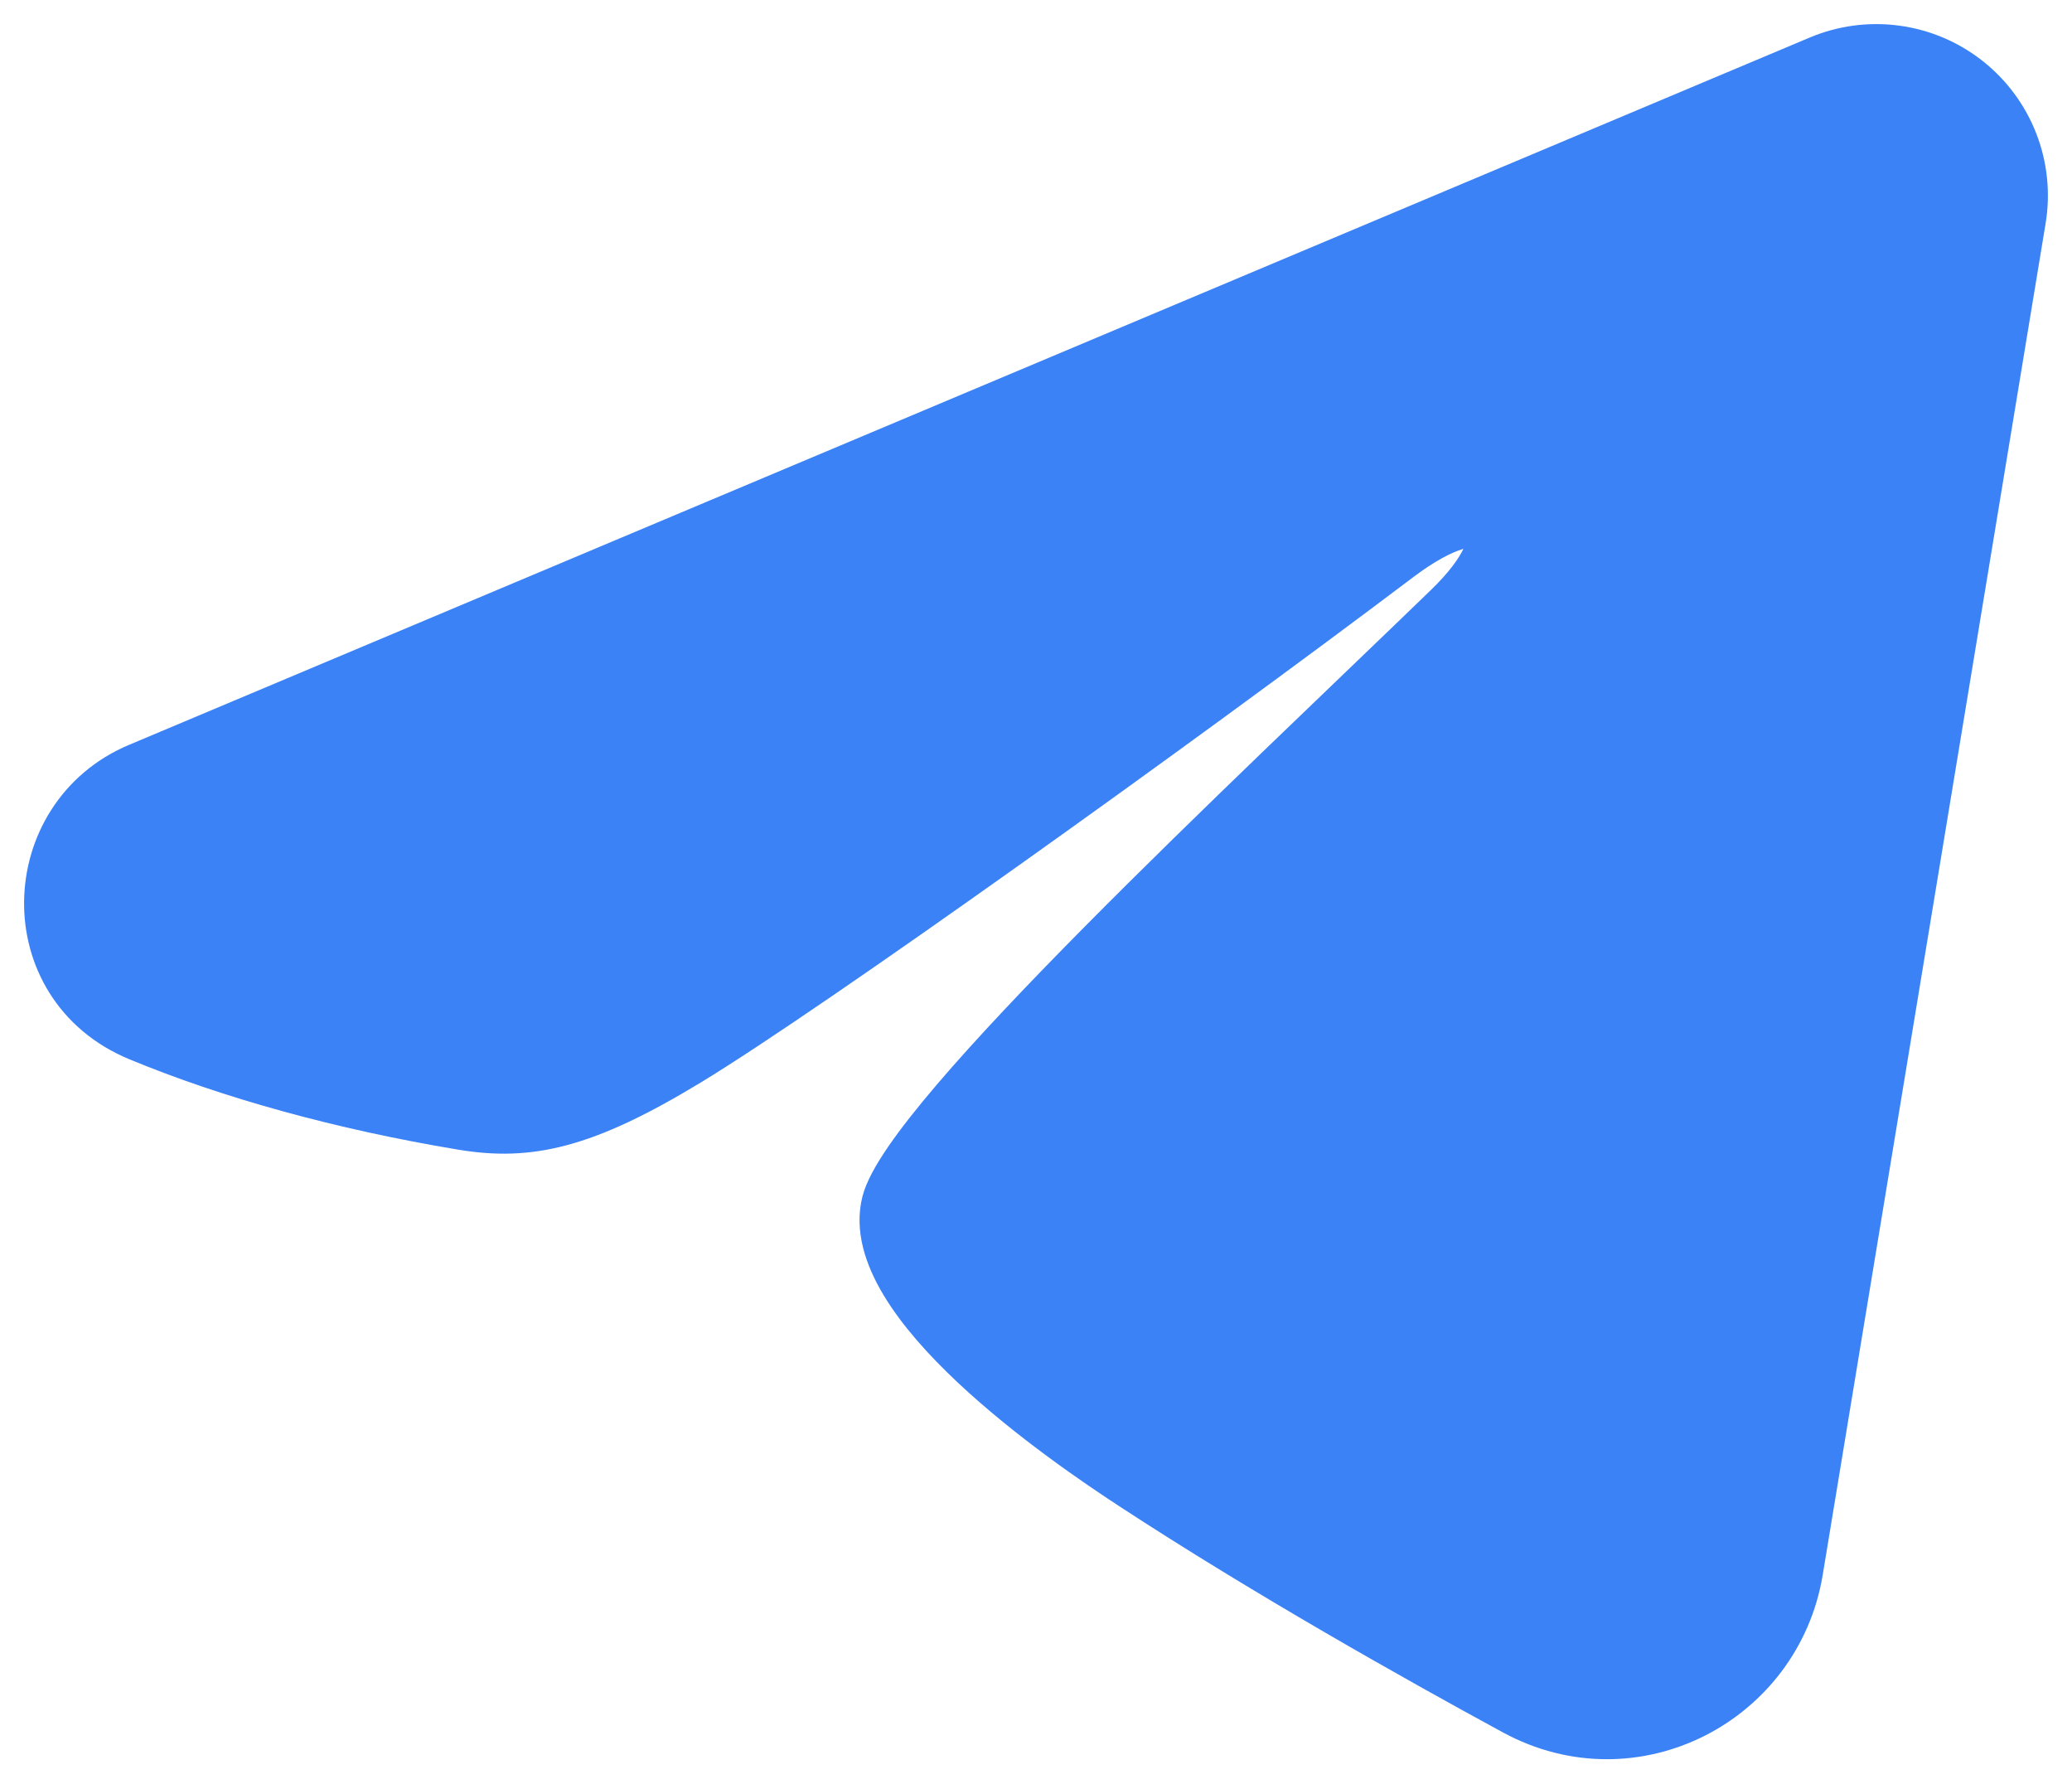
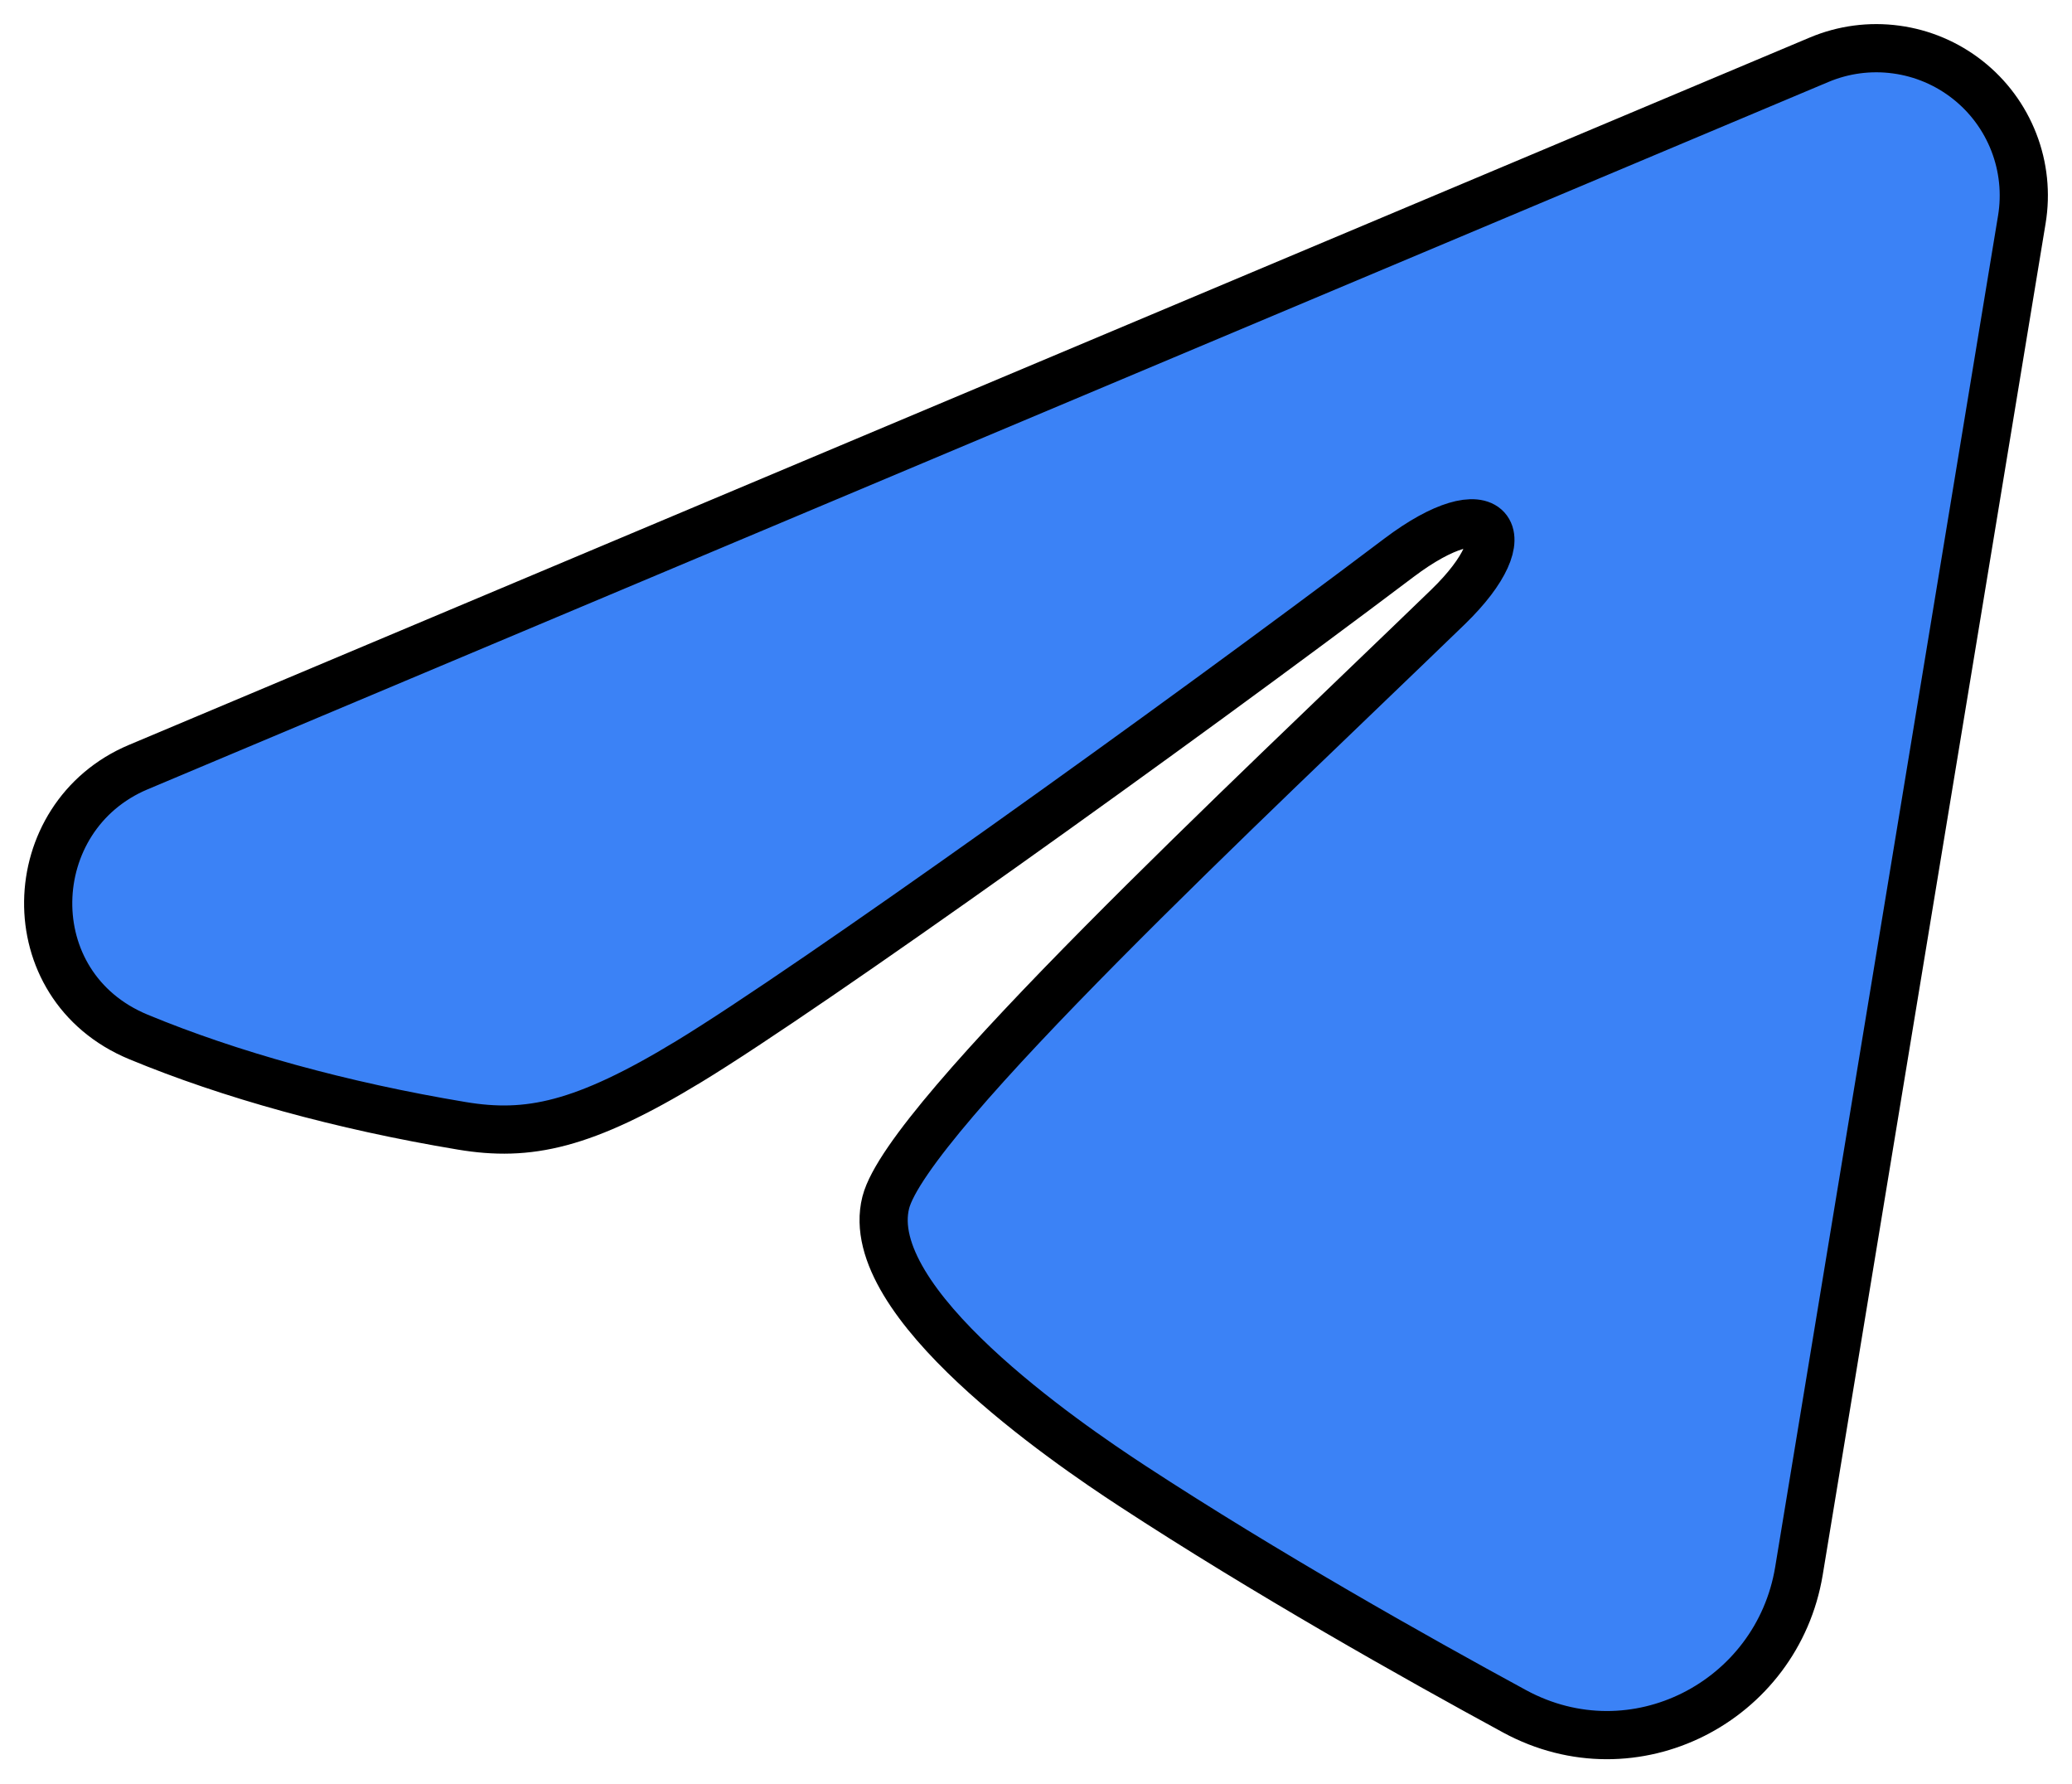
<svg xmlns="http://www.w3.org/2000/svg" width="43" height="37" viewBox="0 0 43 37" fill="#3b82f6">
-   <path fill-rule="evenodd" clip-rule="evenodd" d="M37.753 1.239C38.257 1.027 38.809 0.954 39.351 1.028C39.893 1.101 40.405 1.318 40.835 1.657C41.264 1.995 41.595 2.442 41.793 2.952C41.991 3.461 42.048 4.015 41.959 4.554L37.333 32.597C36.884 35.302 33.914 36.853 31.431 35.506C29.355 34.378 26.27 32.642 23.496 30.829C22.109 29.922 17.86 27.018 18.382 24.951C18.831 23.183 25.971 16.542 30.05 12.594C31.652 11.042 30.921 10.147 29.03 11.574C24.334 15.117 16.795 20.505 14.302 22.021C12.103 23.359 10.957 23.587 9.586 23.359C7.085 22.943 4.765 22.299 2.872 21.514C0.314 20.454 0.439 16.939 2.87 15.916L37.753 1.239Z" stroke="#3b82f6" />
+   <path fill-rule="evenodd" clip-rule="evenodd" d="M37.753 1.239C38.257 1.027 38.809 0.954 39.351 1.028C39.893 1.101 40.405 1.318 40.835 1.657C41.264 1.995 41.595 2.442 41.793 2.952C41.991 3.461 42.048 4.015 41.959 4.554L37.333 32.597C36.884 35.302 33.914 36.853 31.431 35.506C29.355 34.378 26.27 32.642 23.496 30.829C22.109 29.922 17.86 27.018 18.382 24.951C18.831 23.183 25.971 16.542 30.05 12.594C31.652 11.042 30.921 10.147 29.03 11.574C24.334 15.117 16.795 20.505 14.302 22.021C12.103 23.359 10.957 23.587 9.586 23.359C7.085 22.943 4.765 22.299 2.872 21.514C0.314 20.454 0.439 16.939 2.87 15.916L37.753 1.239Z" stroke="black" />
</svg>
